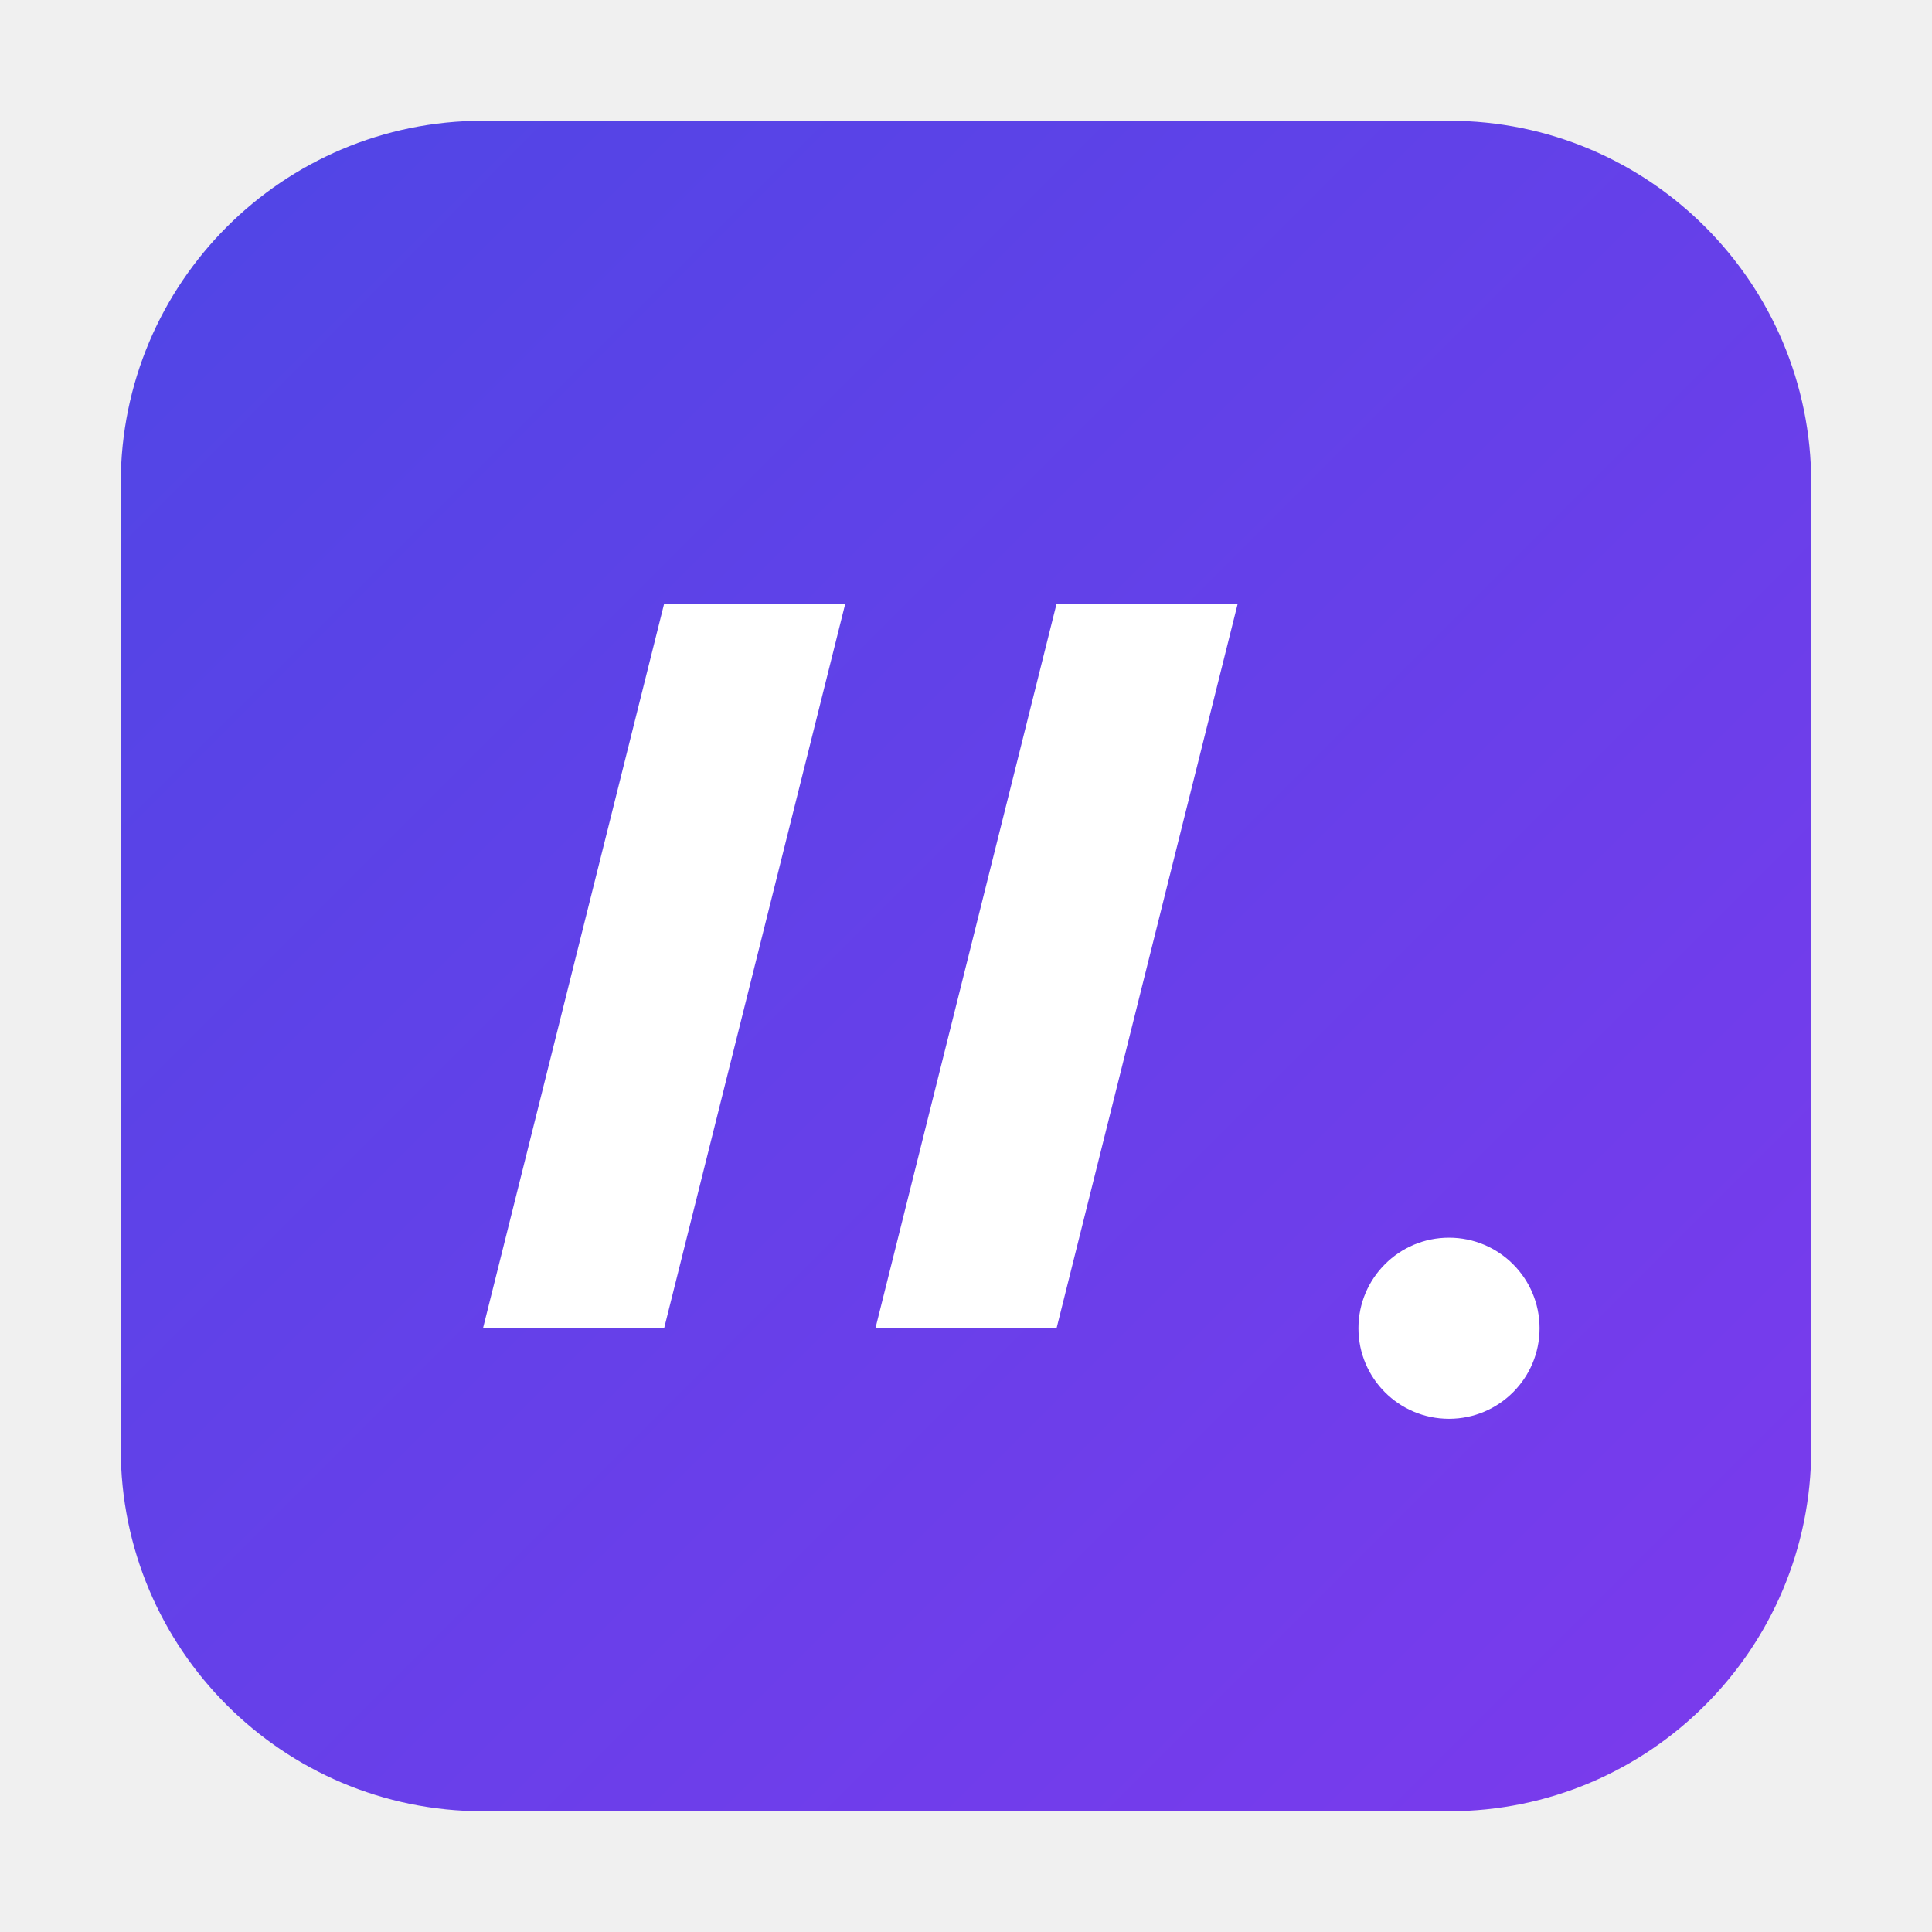
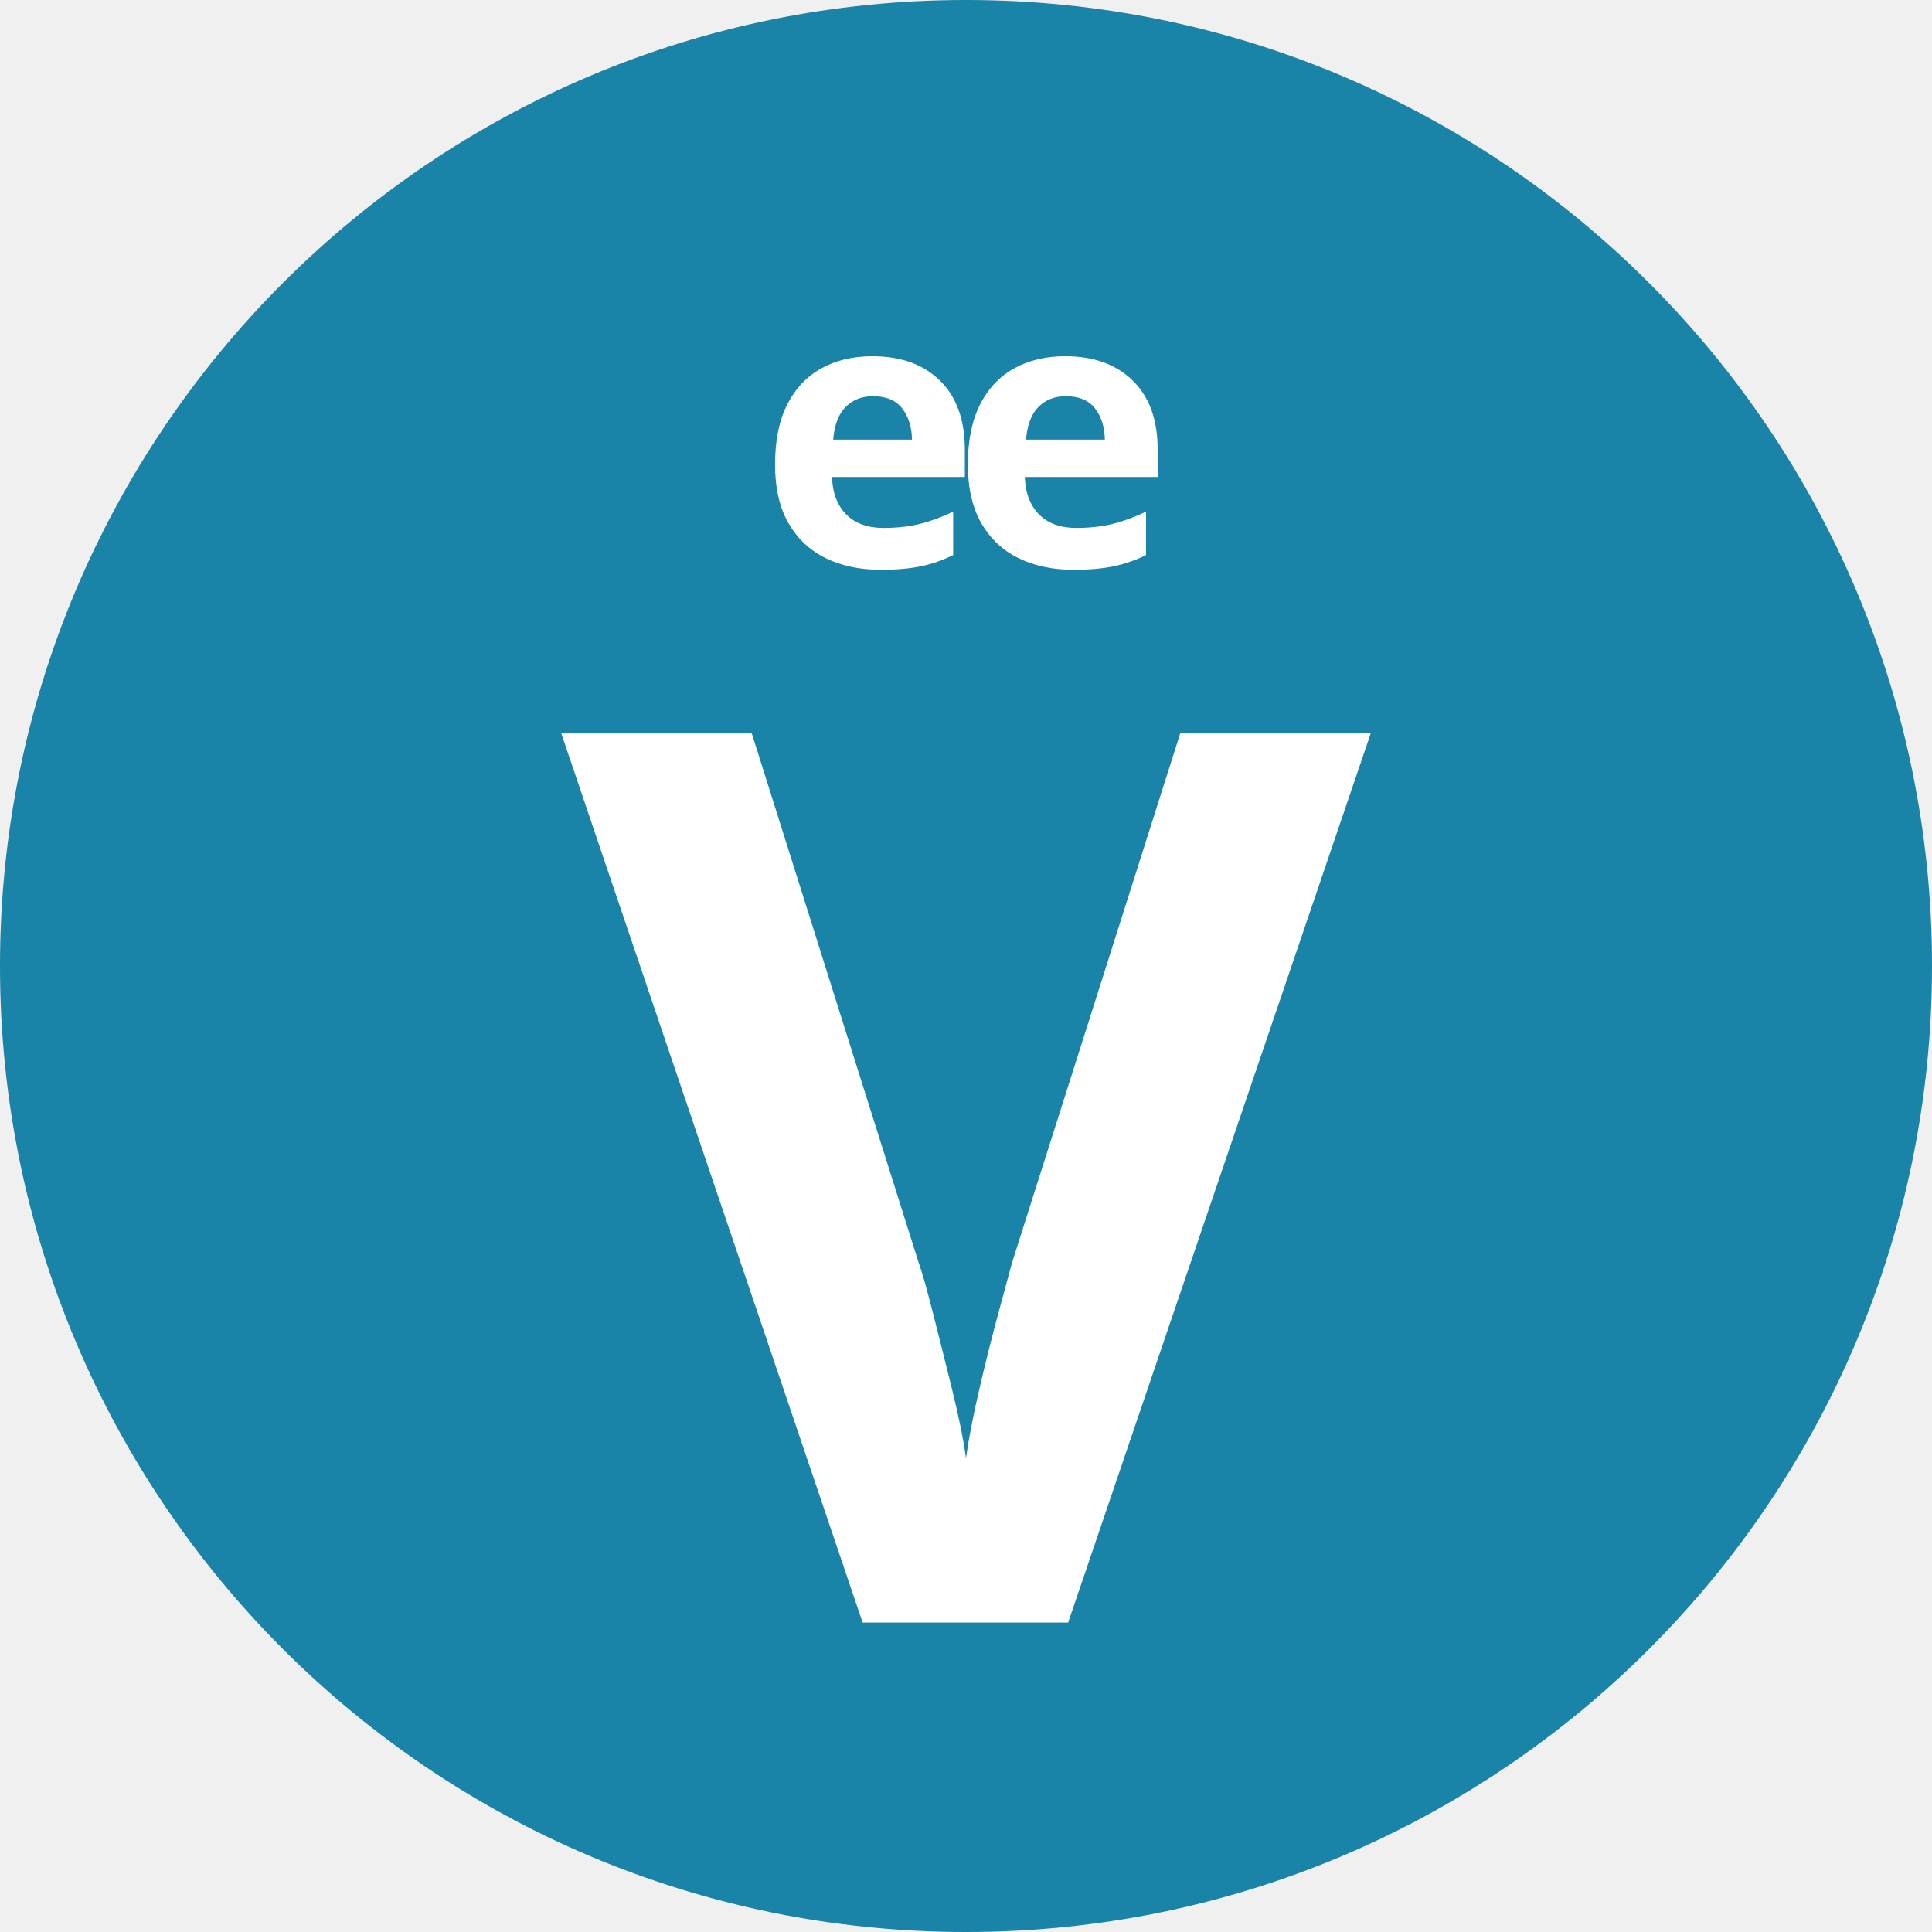
- <svg xmlns="http://www.w3.org/2000/svg" viewBox="0 0 128 128">
-   <defs>
-     <linearGradient id="g" x1="0" x2="1" y1="0" y2="1">
-       <stop offset="0" stop-color="#4f46e5" />
-       <stop offset="1" stop-color="#7c3aed" />
-     </linearGradient>
-   </defs>
-   <rect rx="24" ry="24" x="8" y="8" width="112" height="112" fill="url(#g)" />
-   <g fill="white">
-     <path d="M44 40h12l-12 48h-12z" />
-     <path d="M70 40h12l-12 48h-12z" />
-     <circle cx="96" cy="88" r="6" />
-   </g>
+ <svg xmlns="http://www.w3.org/2000/svg" viewBox="0 0 512 512">
+   <circle cx="256" cy="256" r="256" fill="#1a83a8" />
+   <text x="256" y="150" text-anchor="middle" font-size="100" font-family="Poppins, Pretendard, sans-serif" font-weight="700" fill="#ffffff" letter-spacing="-8">ee</text>
+   <text x="256" y="430" text-anchor="middle" font-size="330" font-family="Poppins, Pretendard, sans-serif" font-weight="900" fill="#ffffff">V</text>
</svg>
